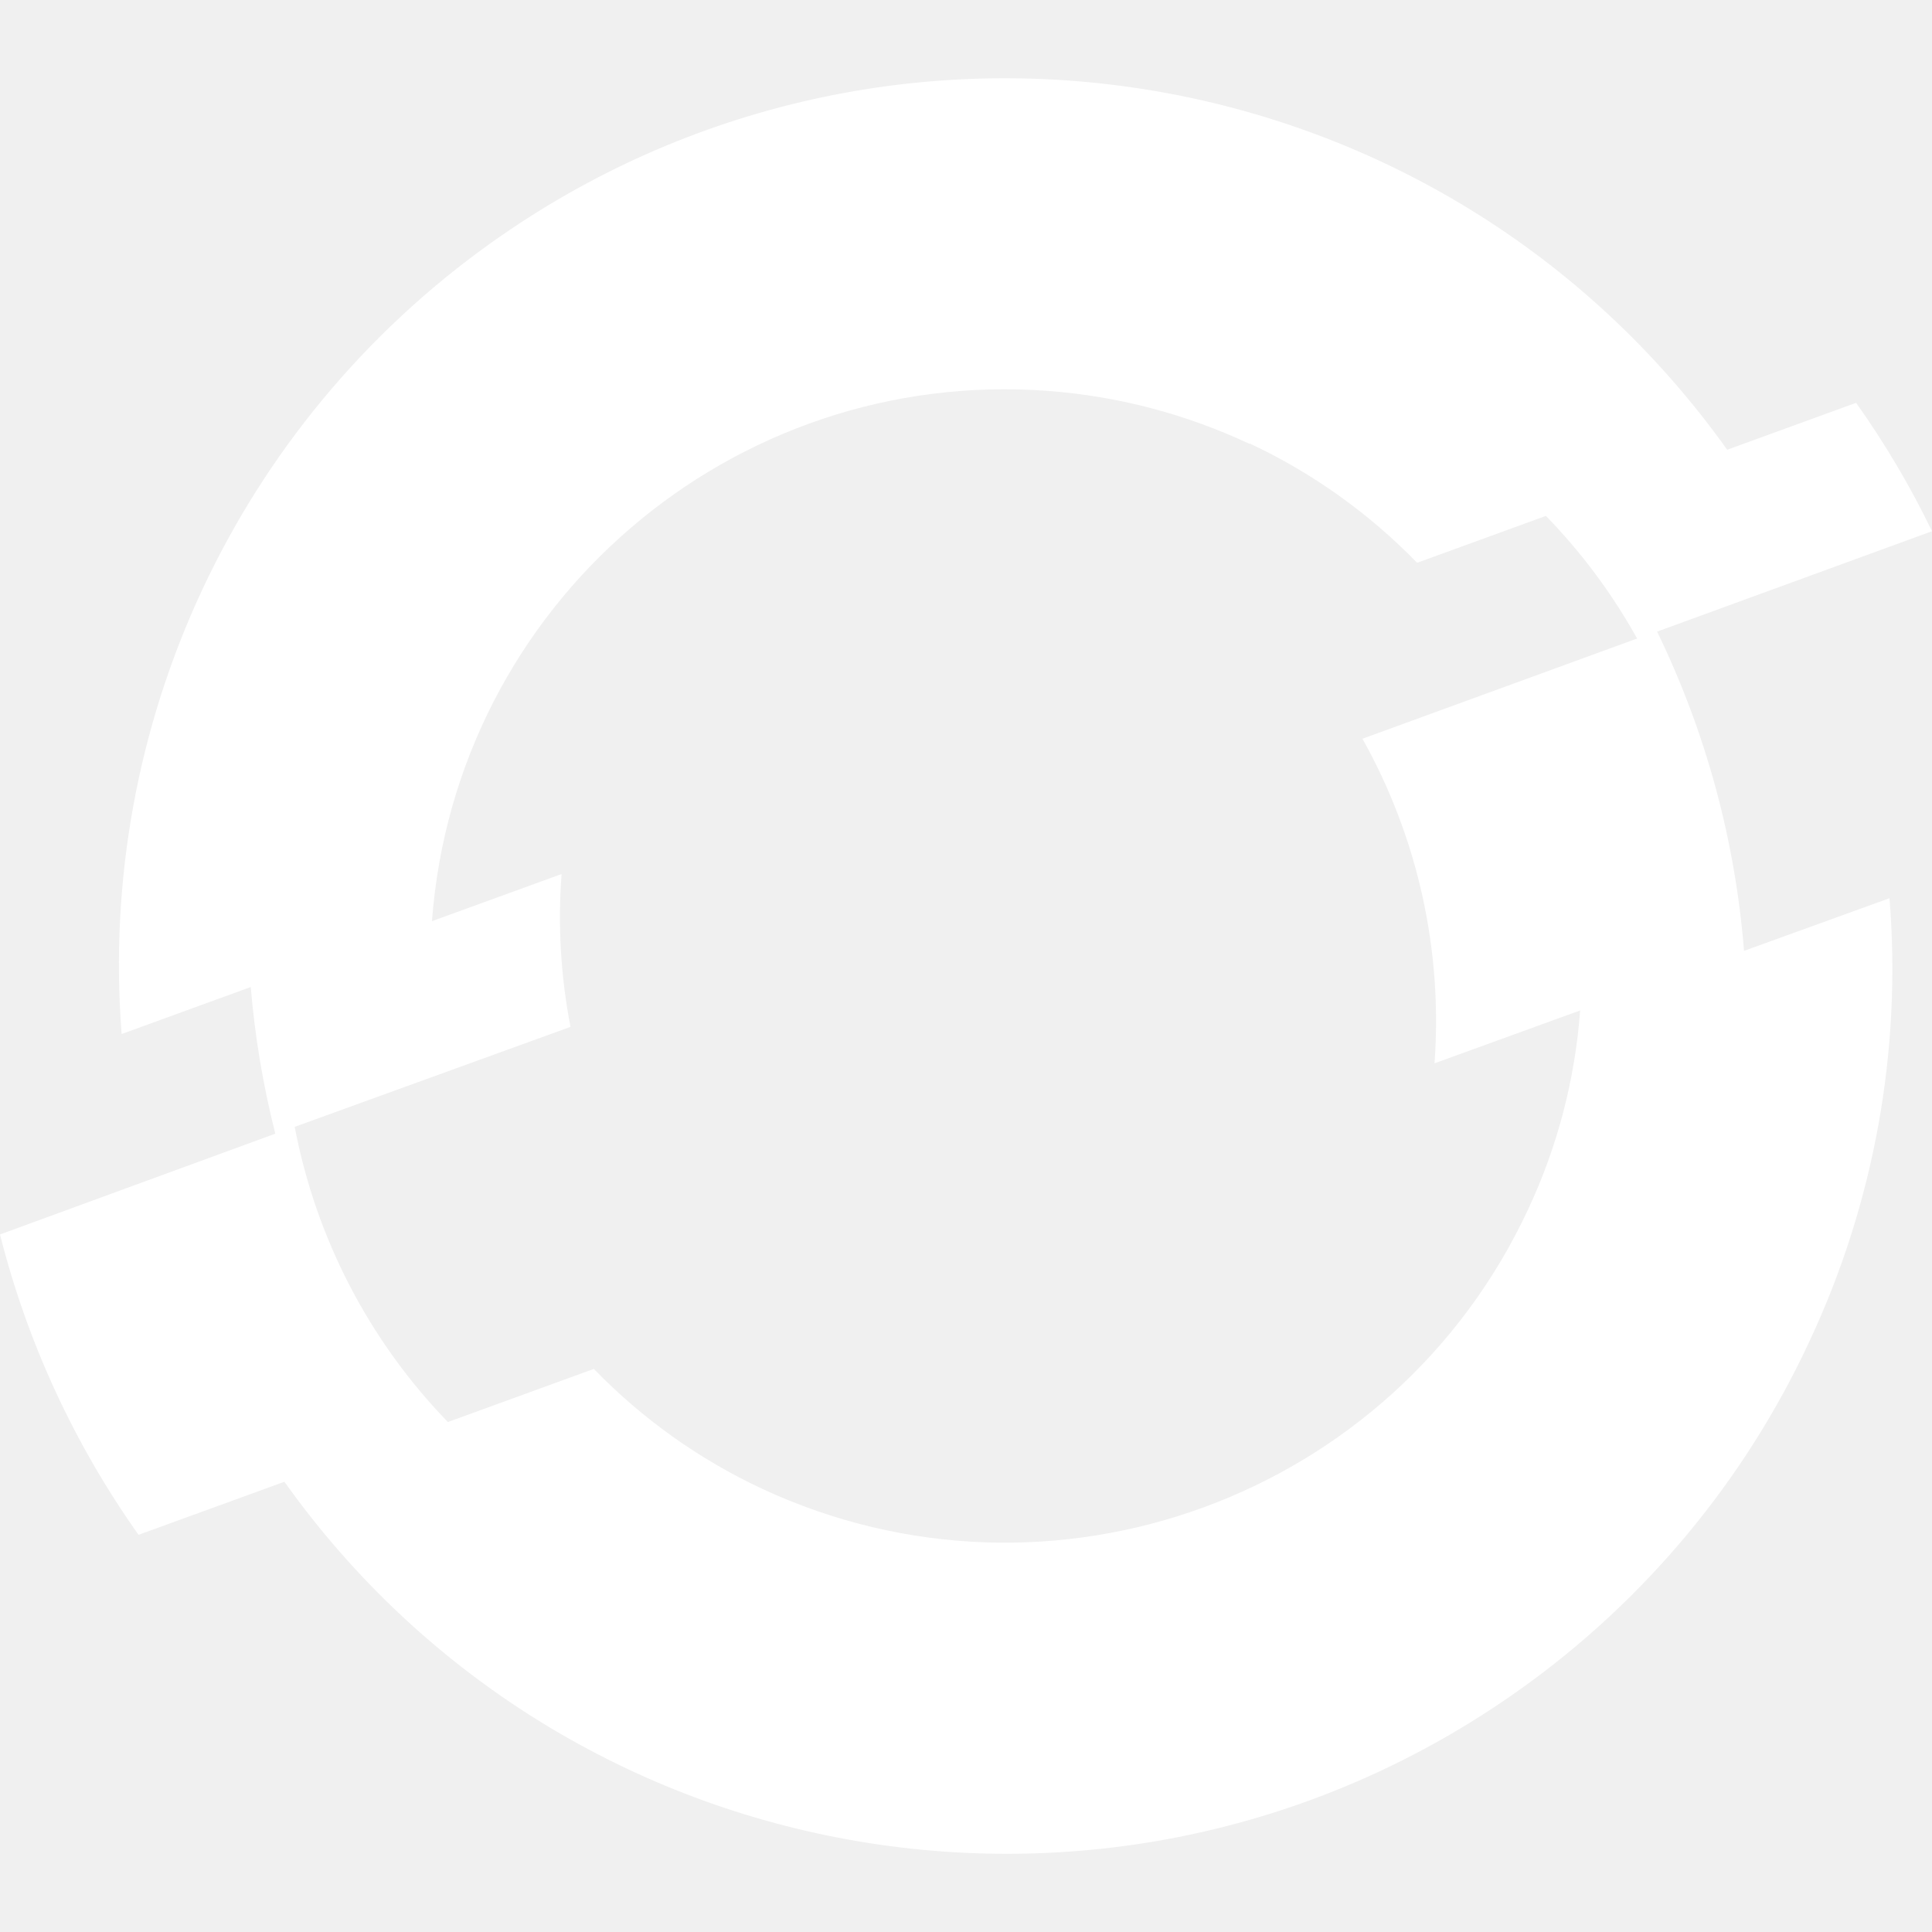
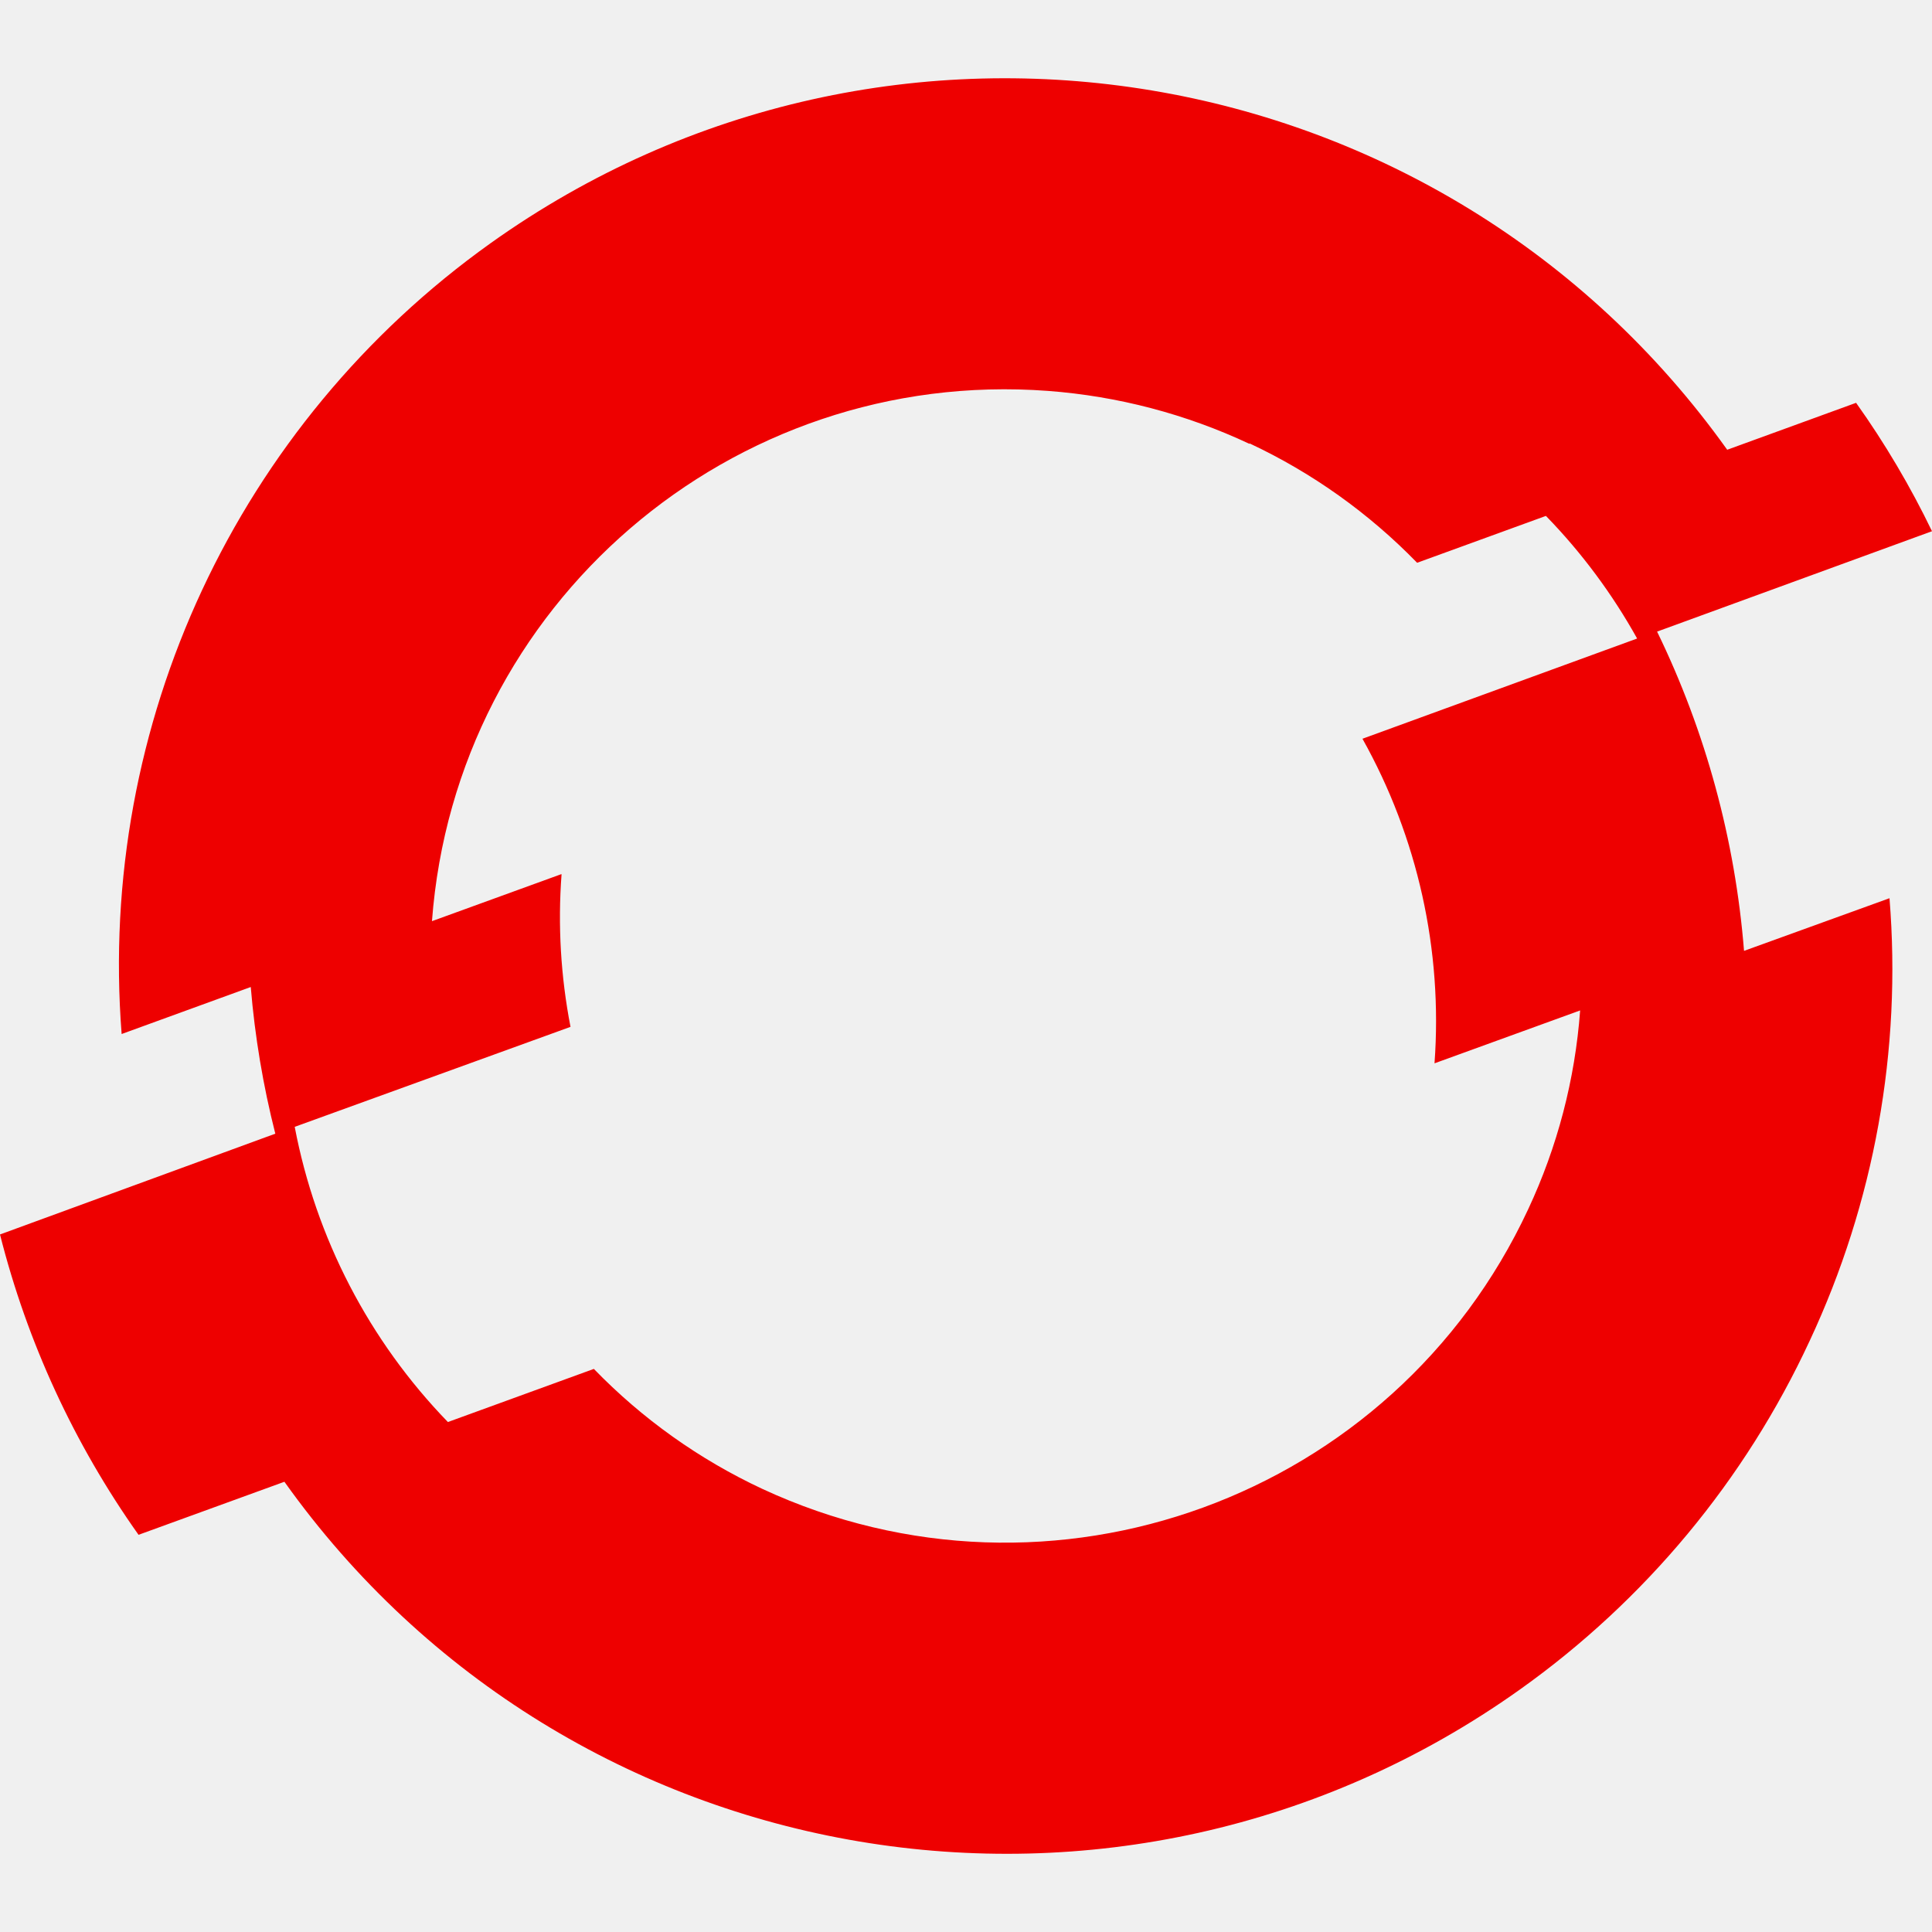
- <svg xmlns="http://www.w3.org/2000/svg" fill="#ffffff" role="img" viewBox="0 0 24 24">
+ <svg xmlns="http://www.w3.org/2000/svg" fill="#EE0000" role="img" viewBox="0 0 24 24">
  <path d="M21.665,11.812c-0.11-1.377-0.476-2.724-1.08-3.966L24,6.599c-0.268-0.556-0.585-1.092-0.943-1.595 l-1.601,0.583c-3.534-4.95-10.412-6.098-15.363-2.565c-3.144,2.244-4.883,5.972-4.582,9.823l1.604-0.584 c0.051,0.615,0.153,1.224,0.305,1.822L0,15.335c0.338,1.339,0.922,2.604,1.721,3.731l1.812-0.659 c3.526,4.95,10.398,6.106,15.349,2.58c1.555-1.107,2.796-2.6,3.599-4.332c0.802-1.715,1.144-3.61,0.991-5.497L21.665,11.812z M16.925,9.177c0.687,1.227,0.998,2.629,0.895,4.032l1.809-0.657c-0.063,0.856-0.282,1.694-0.646,2.471 c-1.67,3.584-5.928,5.138-9.514,3.472c-0.782-0.365-1.491-0.87-2.092-1.49l-1.813,0.66c-0.979-1.01-1.64-2.285-1.903-3.667 l3.426-1.242c-0.121-0.624-0.159-1.262-0.111-1.896H6.97l-1.604,0.583c0.294-3.932,3.72-6.881,7.652-6.587 c0.868,0.065,1.716,0.288,2.504,0.658V5.508c0.778,0.364,1.483,0.867,2.082,1.483l1.599-0.582c0.002,0.002,0.004,0.003,0.006,0.005 c0.441,0.454,0.82,0.965,1.128,1.518L16.925,9.177z" />
</svg>
